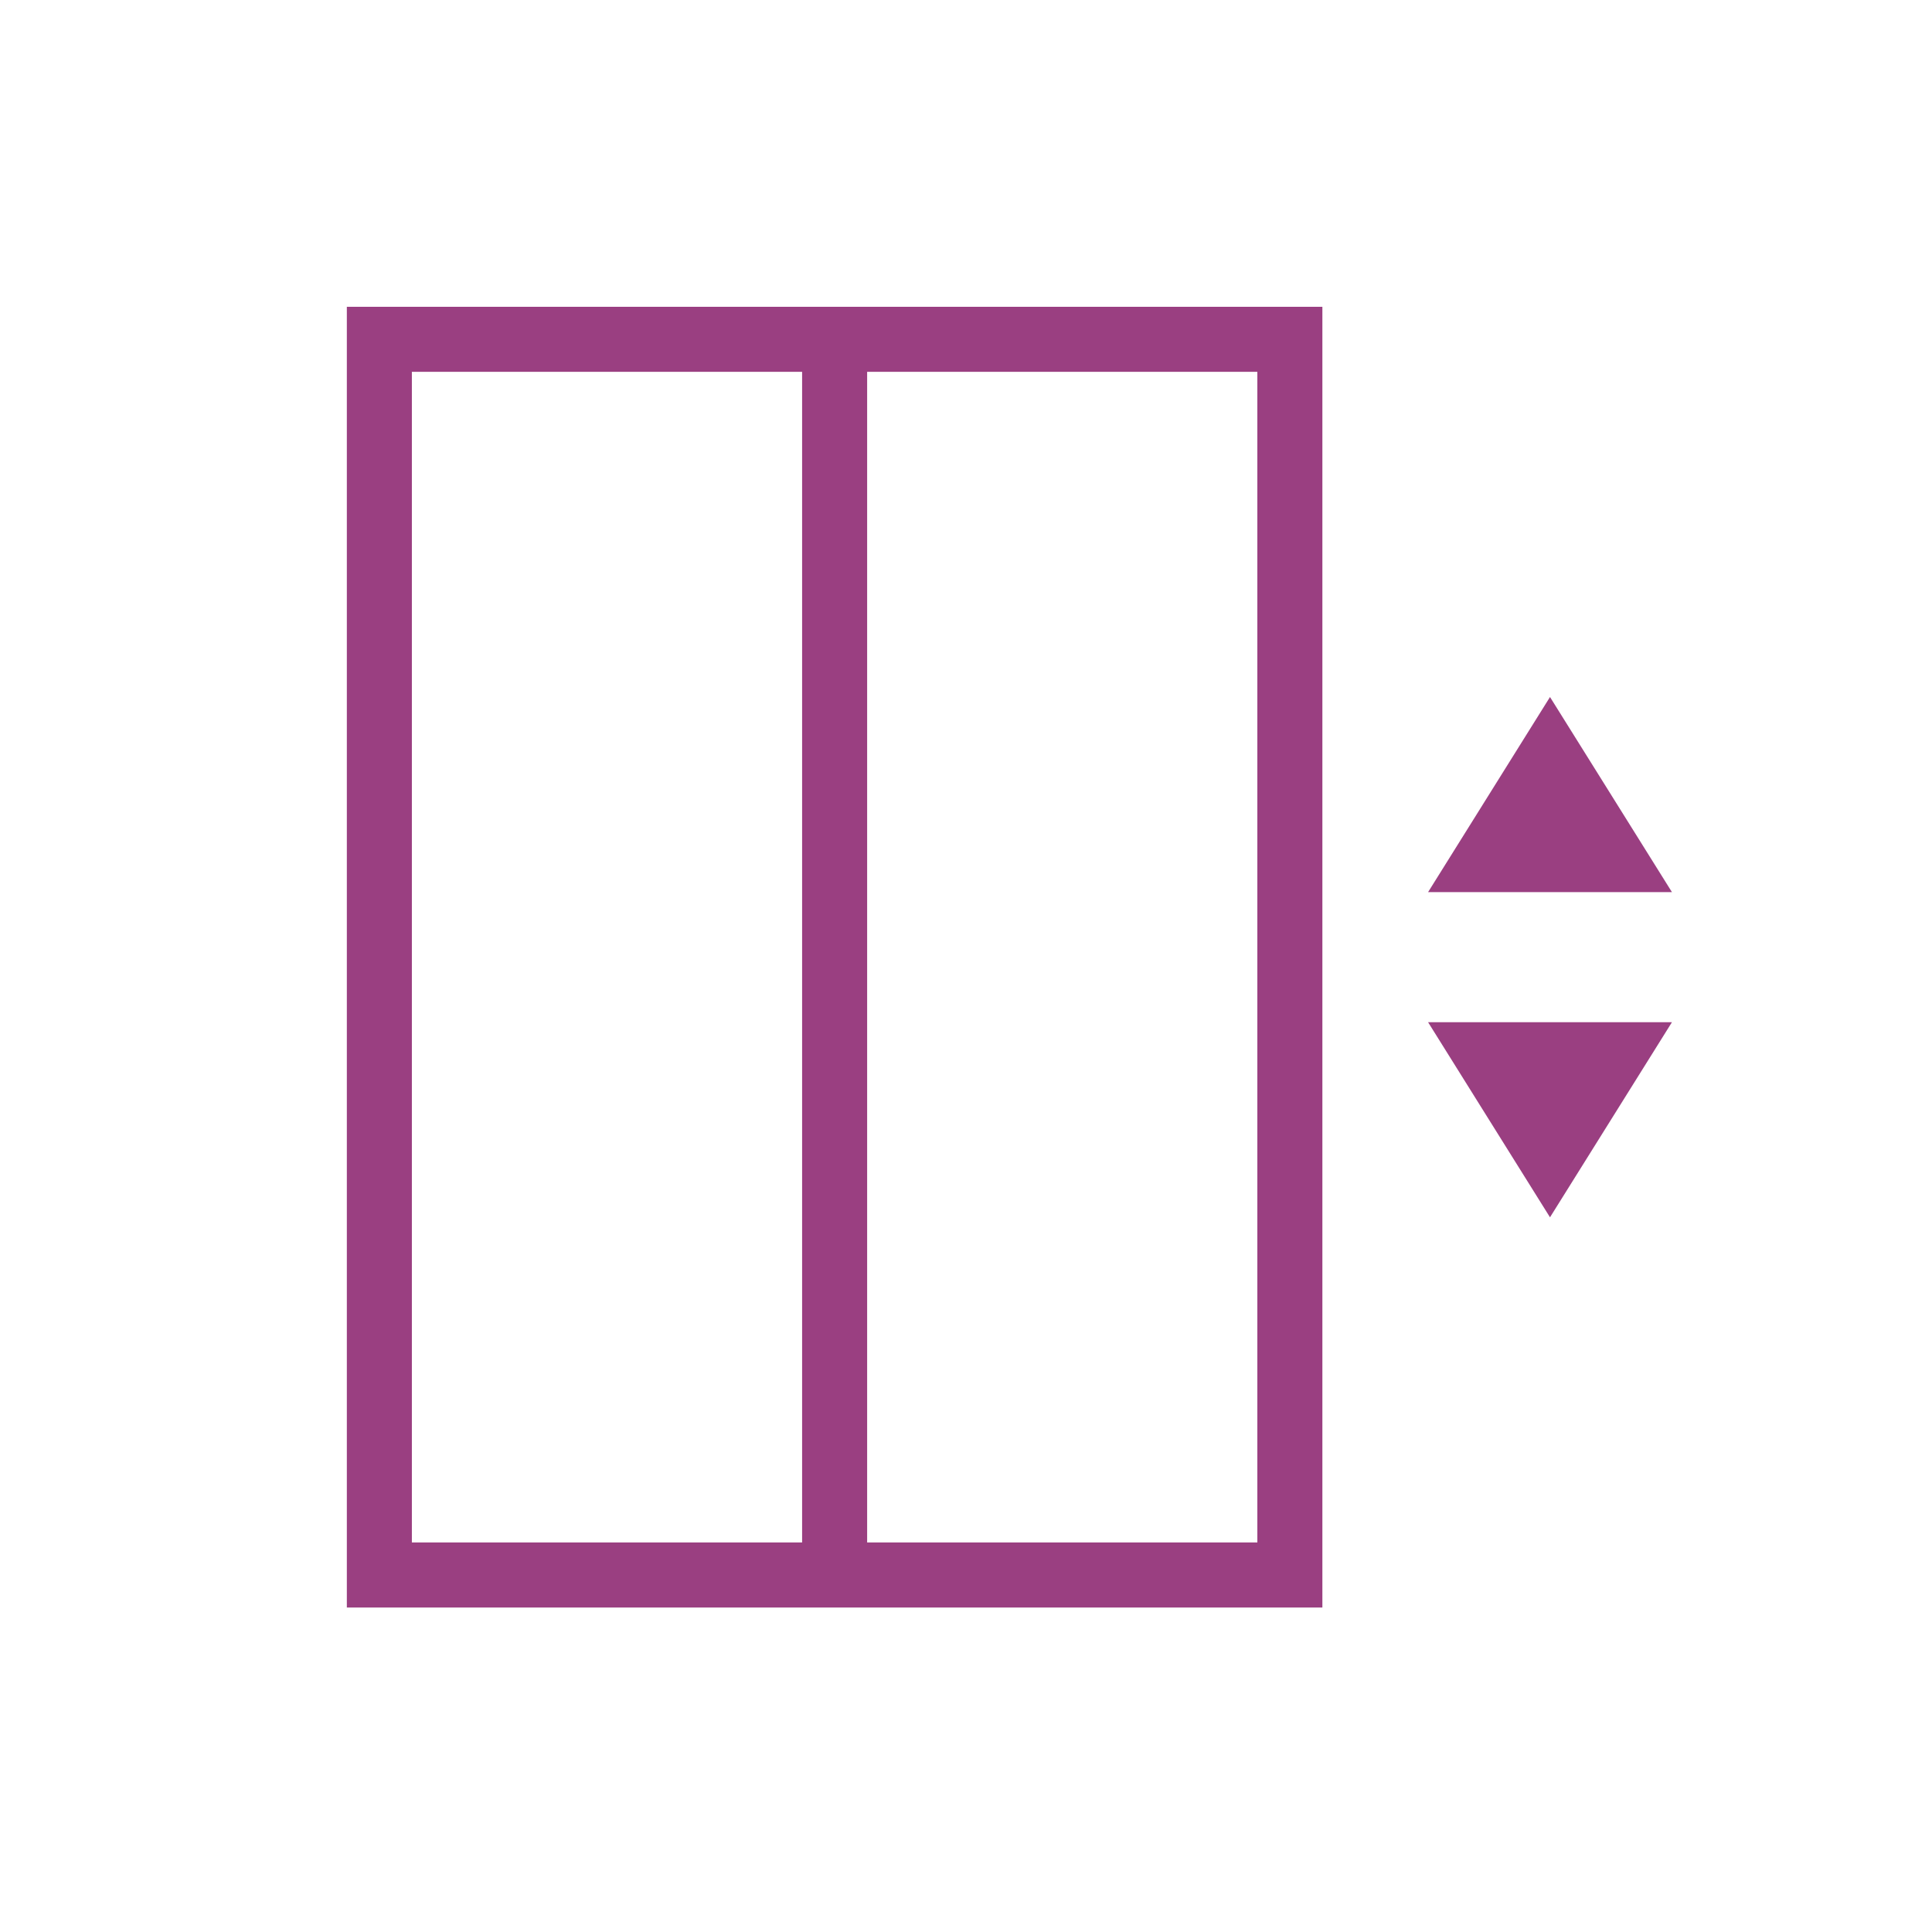
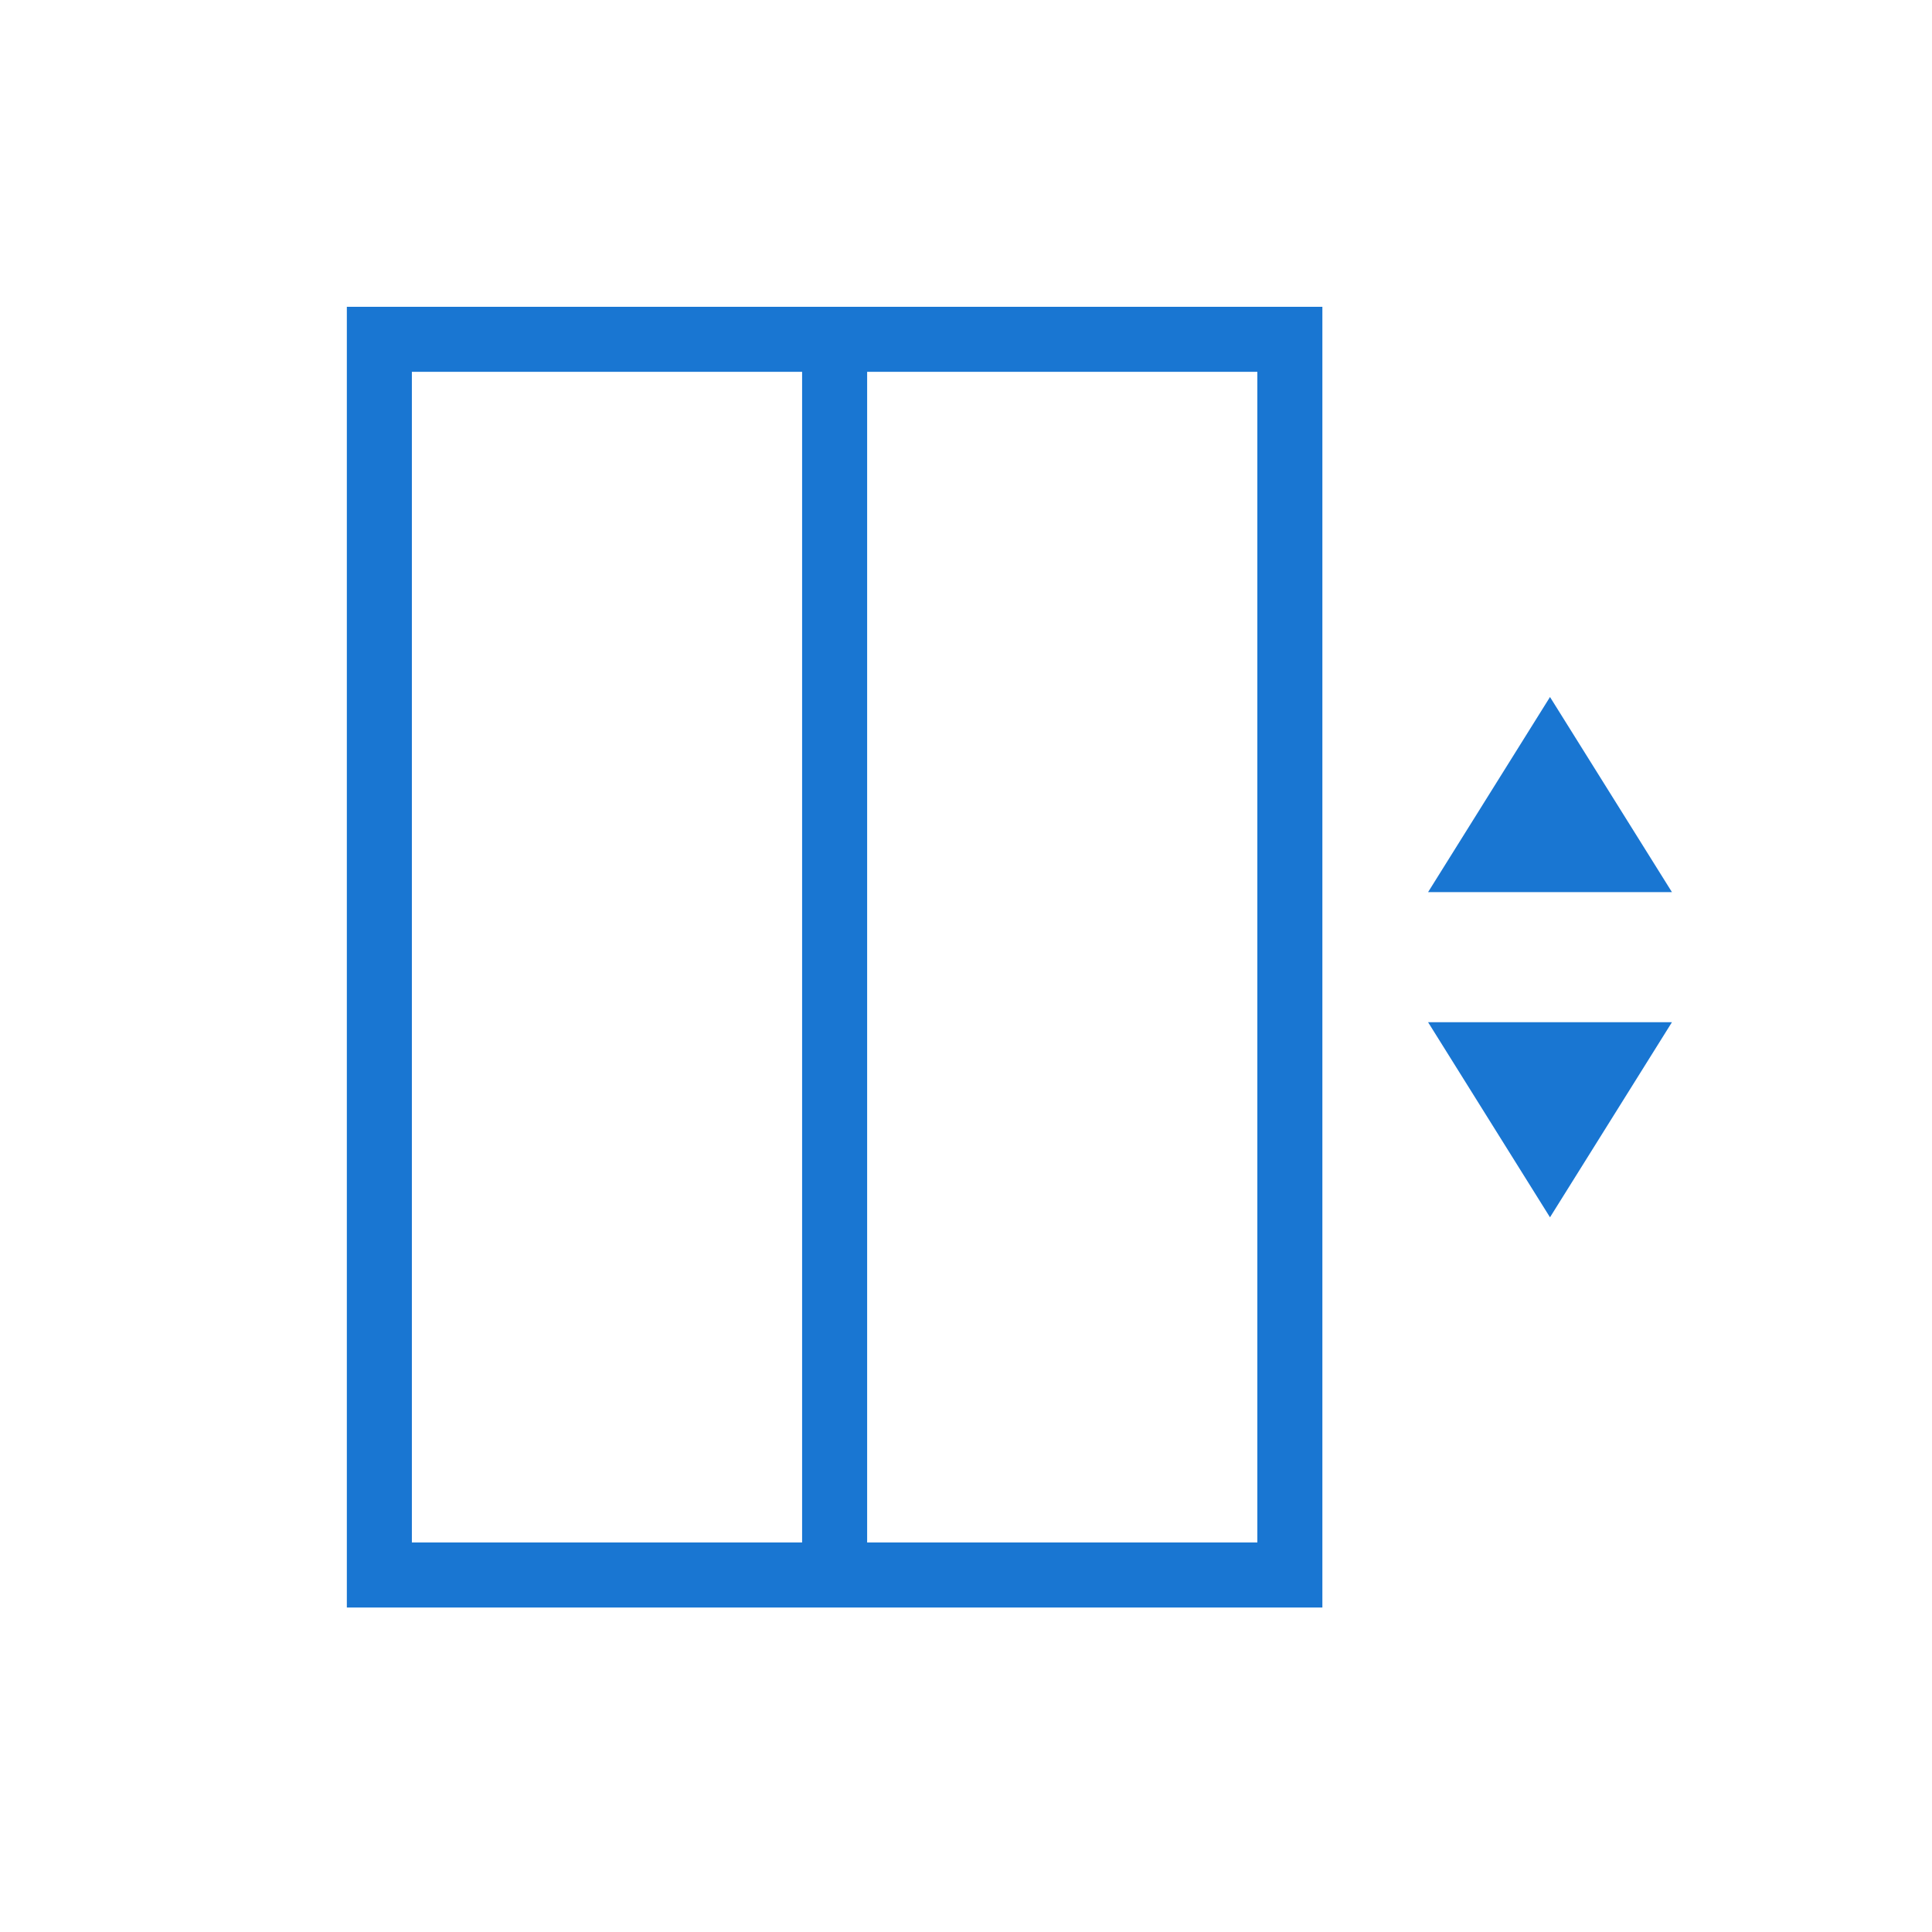
<svg xmlns="http://www.w3.org/2000/svg" width="65" height="65" viewBox="0 0 65 65" fill="none">
-   <path d="M11.669 54.083H44.49V10.322H11.669V54.083ZM42.302 51.895H29.174V12.51H42.302V51.895ZM13.857 12.51H26.986V51.895H13.857V12.51ZM48.046 34.391H56.251L52.148 40.955L48.046 34.391ZM56.251 30.015H48.046L52.148 23.45L56.251 30.015Z" fill="#9A3F81" />
+   <path d="M11.669 54.083H44.49V10.322H11.669V54.083ZM42.302 51.895H29.174V12.51H42.302V51.895ZM13.857 12.51H26.986V51.895H13.857V12.51ZM48.046 34.391H56.251L52.148 40.955L48.046 34.391ZM56.251 30.015H48.046L52.148 23.45L56.251 30.015Z" fill="#1976d2" />
</svg>
